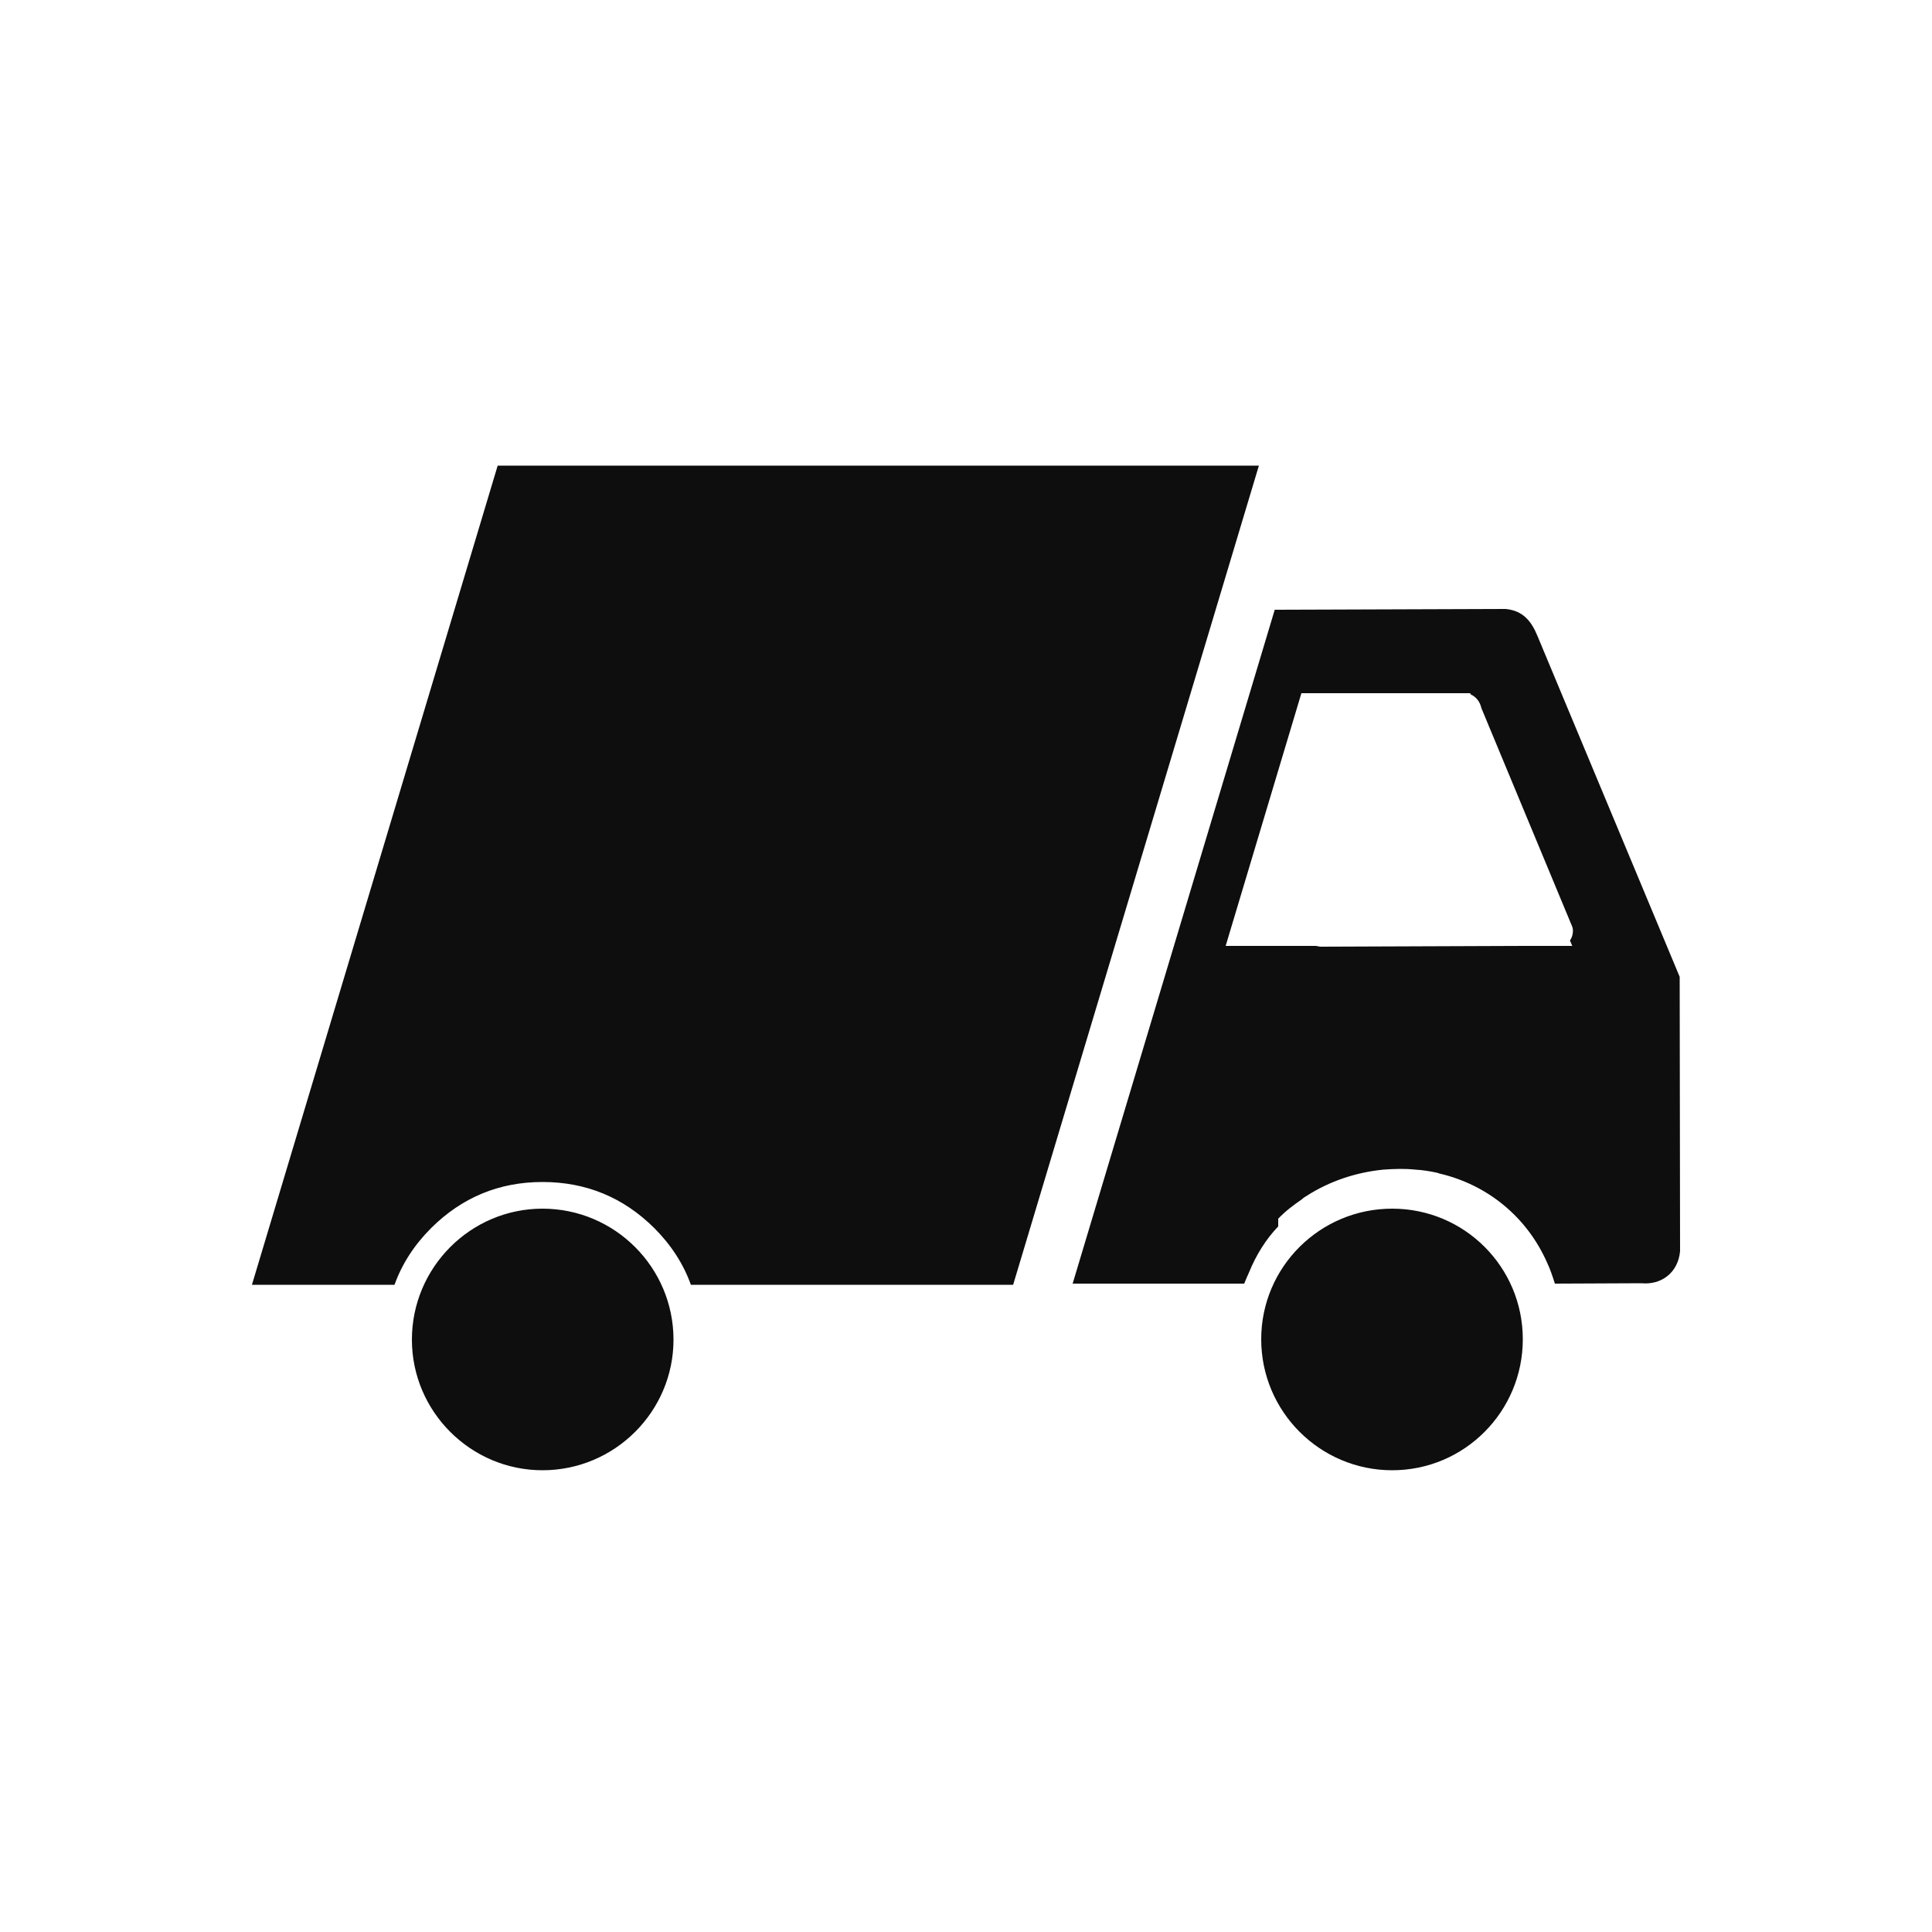
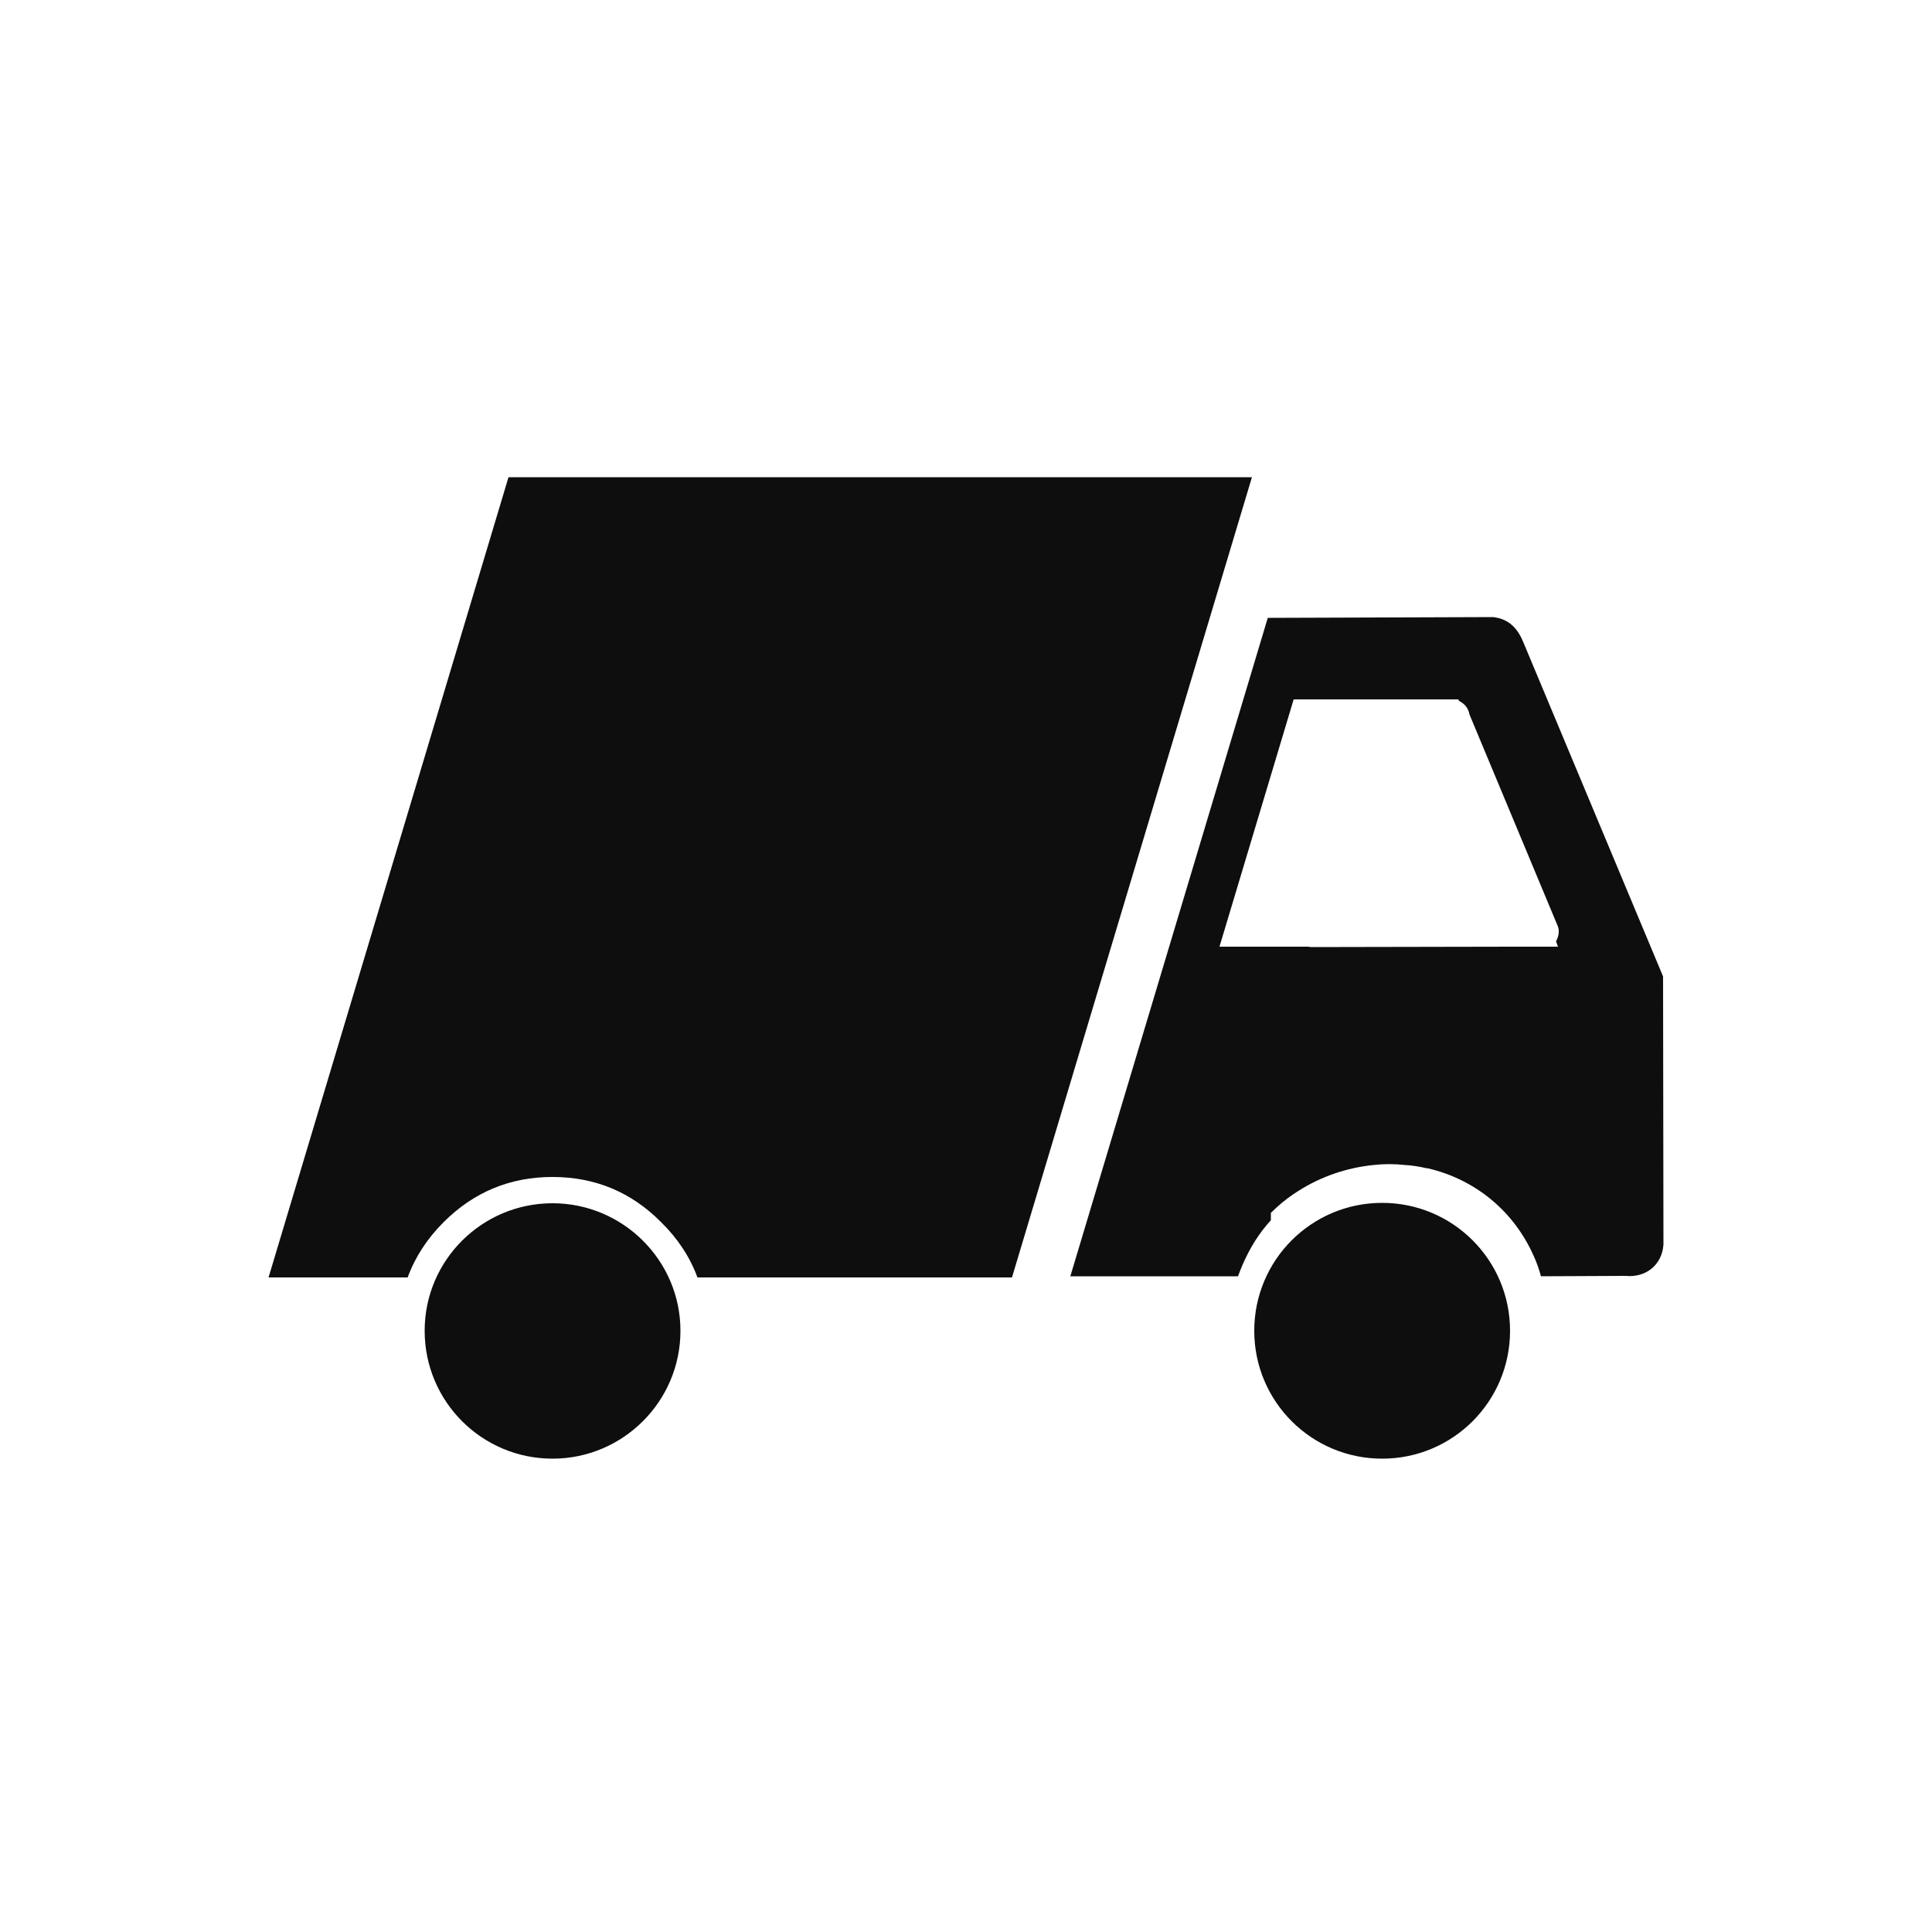
<svg xmlns="http://www.w3.org/2000/svg" width="50" height="50" viewBox="0 0 50 50" fill="none">
-   <path d="M12.88 12.05H32.58L26.22 33.25H17.88Q17.59 32.44 16.93 31.78Q15.73 30.59 14.04 30.59Q12.36 30.59 11.16 31.78Q10.5 32.44 10.21 33.25H6.52ZM31.24 33.22V33.22H27.76L32.99 15.78L33 15.78H33.08V15.78L38.96 15.76C39.41 15.8 39.63 16.07 39.79 16.46L43.47 25.28L43.48 32.38C43.43 32.94 42.99 33.26 42.48 33.21L40.24 33.22L40.24 33.22C40.18 33.03 40.12 32.85 40.04 32.68C39.52 31.5 38.5 30.66 37.25 30.37C37.23 30.36 37.21 30.36 37.19 30.35C37 30.31 36.82 30.28 36.63 30.27C36.35 30.24 36.07 30.25 35.8 30.27C35.09 30.34 34.41 30.57 33.83 30.94C33.78 30.97 33.73 31 33.69 31.04L33.69 31.04L33.69 31.04C33.47 31.19 33.26 31.35 33.08 31.54V31.74Q32.61 32.23 32.32 32.94Q32.26 33.07 32.2 33.22H32.05L32.05 33.22ZM33.68 17.94 31.72 24.48H34.06C34.11 24.49 34.15 24.5 34.19 24.5L39.45 24.48H40.69L40.63 24.34C40.71 24.23 40.73 24.06 40.68 23.96L38.34 18.33C38.3 18.16 38.21 18.04 38.06 17.97L38.05 17.94H37.98C37.97 17.94 37.97 17.94 37.96 17.94L36.33 17.94ZM39.41 34.66C39.41 36.53 37.9 38.05 36.03 38.05C34.16 38.05 32.64 36.53 32.64 34.66C32.64 32.79 34.16 31.28 36.03 31.28C37.9 31.28 39.41 32.79 39.41 34.66ZM17.43 34.67C17.43 36.53 15.91 38.05 14.04 38.05C12.18 38.05 10.66 36.53 10.66 34.67C10.66 32.8 12.18 31.28 14.04 31.28C15.91 31.28 17.43 32.8 17.43 34.67Z" fill="#0E0E0E" />
+   <path d="M13.16 12.35H32.4L26.19 33.06H18.05Q17.76 32.27 17.11 31.63Q15.95 30.46 14.3 30.46Q12.65 30.46 11.48 31.63Q10.84 32.27 10.55 33.06H6.95ZM31.09 33.03V33.03H27.7L32.81 15.99L32.81 15.99H32.89V15.99L38.64 15.97C39.07 16.02 39.29 16.28 39.44 16.66L43.04 25.27L43.05 32.21C43.01 32.76 42.57 33.07 42.07 33.02L39.88 33.03L39.88 33.03C39.83 32.85 39.77 32.67 39.69 32.5C39.18 31.35 38.19 30.53 36.97 30.24C36.95 30.24 36.93 30.23 36.9 30.23C36.73 30.19 36.54 30.16 36.36 30.15C36.08 30.12 35.81 30.12 35.55 30.15C34.85 30.22 34.19 30.45 33.62 30.81C33.57 30.84 33.53 30.87 33.48 30.9L33.48 30.9L33.48 30.9C33.27 31.04 33.07 31.21 32.89 31.39V31.58Q32.44 32.07 32.15 32.75Q32.09 32.89 32.04 33.03H31.89L31.89 33.03ZM33.48 18.1 31.56 24.5H33.85C33.9 24.51 33.94 24.51 33.98 24.51L39.12 24.5H40.32L40.27 24.36C40.34 24.24 40.36 24.09 40.32 23.98L38.03 18.49C38 18.32 37.9 18.21 37.76 18.14L37.74 18.1H37.68C37.67 18.1 37.67 18.1 37.66 18.1L36.07 18.1ZM39.08 34.44C39.08 36.27 37.6 37.75 35.77 37.75C33.94 37.75 32.46 36.27 32.46 34.44C32.46 32.61 33.94 31.13 35.77 31.13C37.6 31.13 39.08 32.61 39.08 34.44ZM17.61 34.44C17.61 36.27 16.12 37.75 14.3 37.75C12.47 37.75 10.99 36.27 10.99 34.44C10.99 32.62 12.47 31.14 14.3 31.14C16.12 31.14 17.61 32.62 17.61 34.44Z" fill="#0E0E0E" />
</svg>
